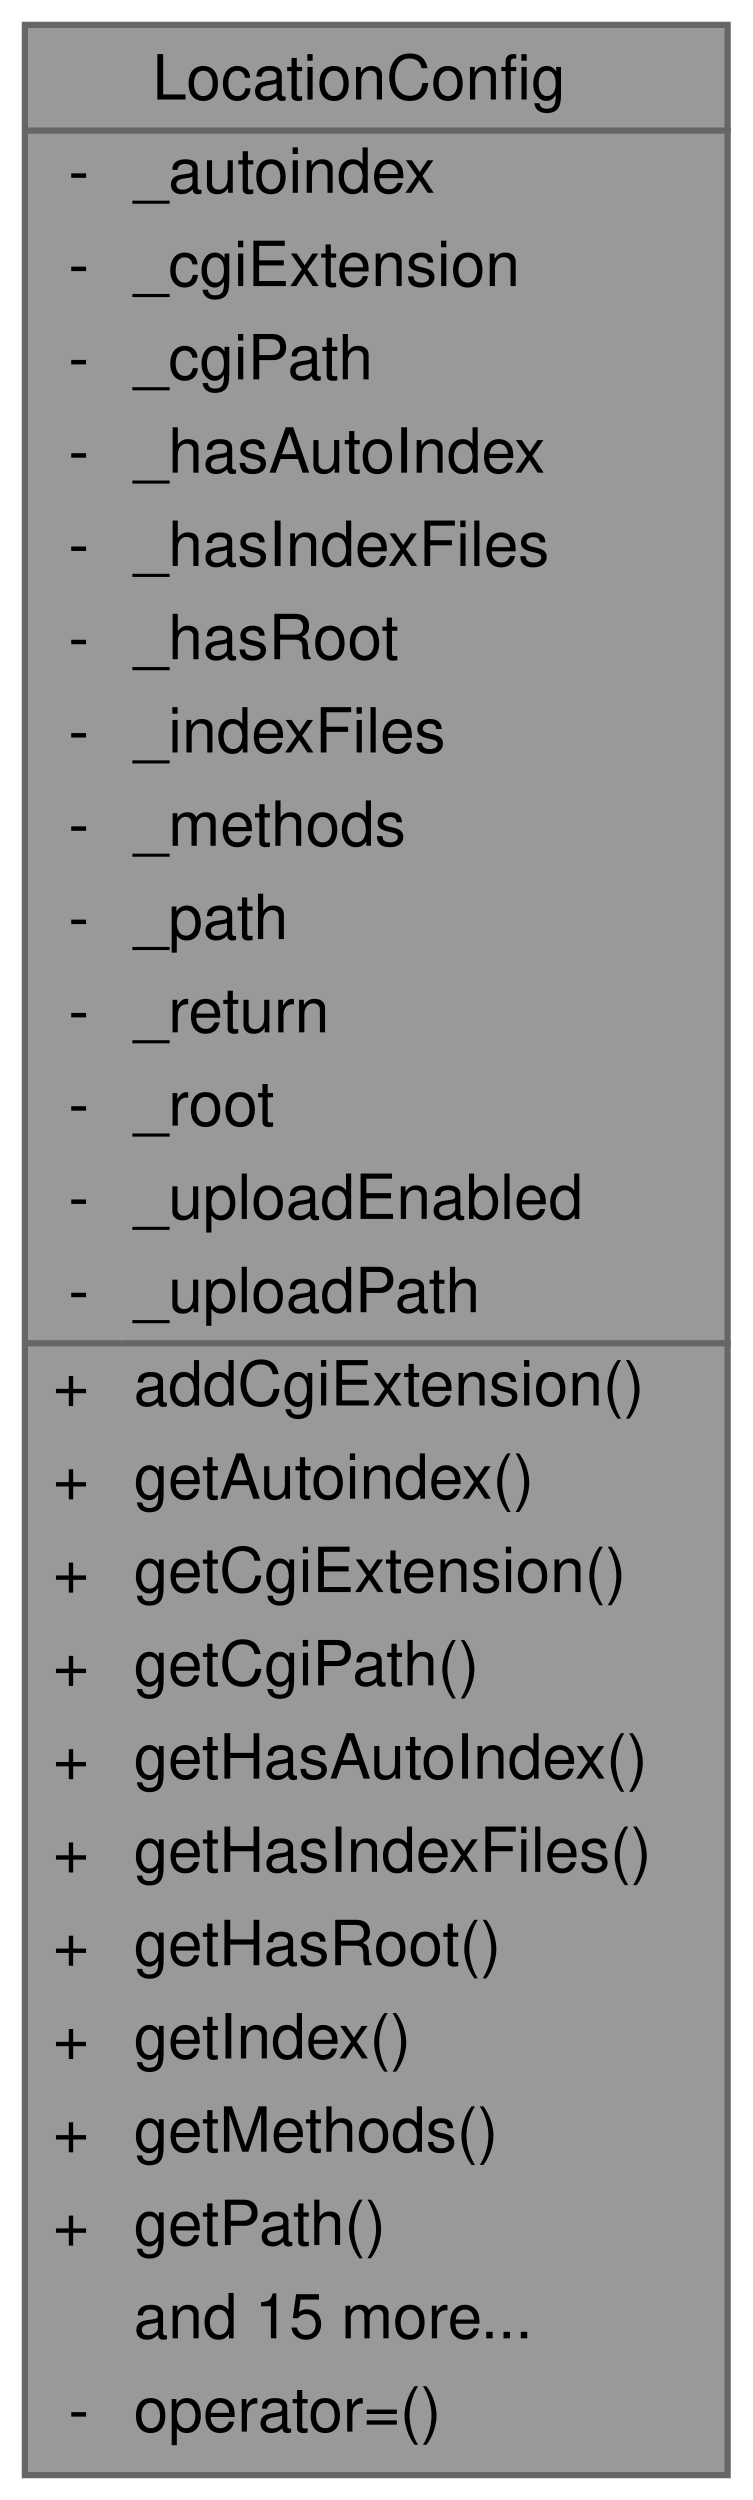
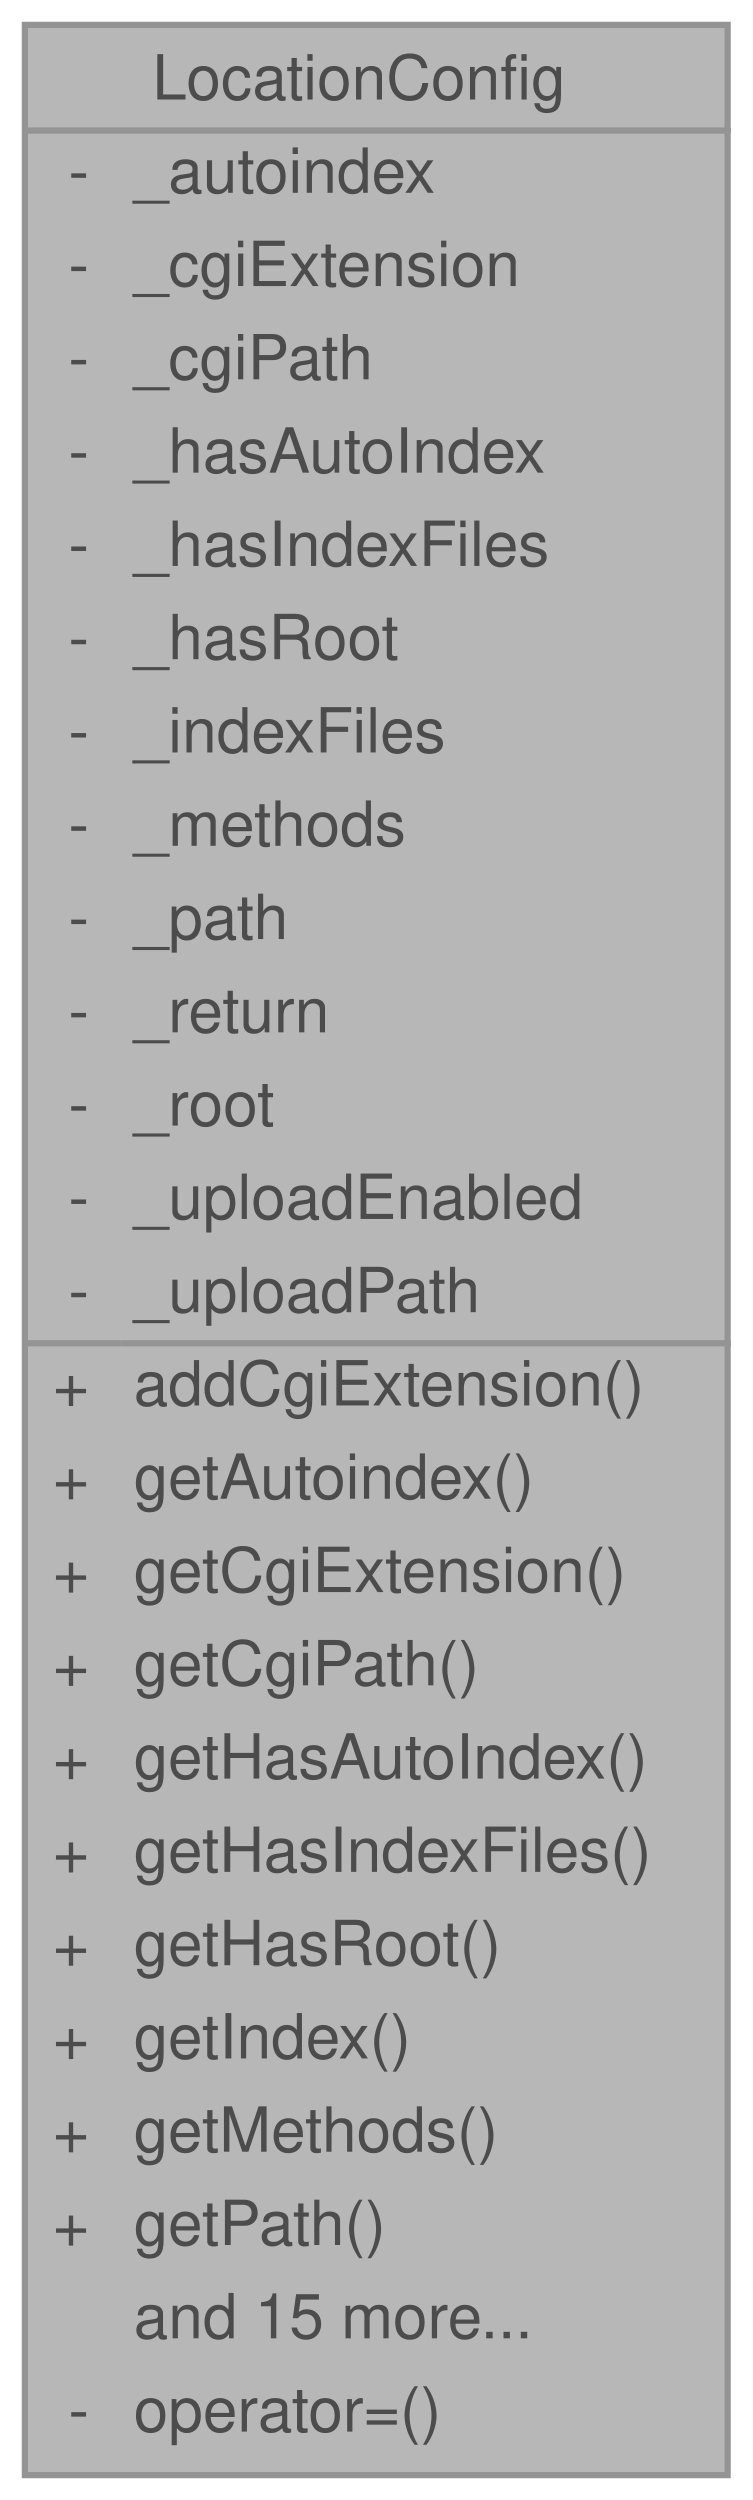
<svg xmlns="http://www.w3.org/2000/svg" xmlns:xlink="http://www.w3.org/1999/xlink" width="121pt" height="402pt" viewBox="0.00 0.00 121.00 402.00">
-   <g id="graph0" class="graph" transform="scale(1 1) rotate(0) translate(4 398)">
-     <g id="Node000001" class="node">
-       <g id="a_Node000001">
-         <a xlink:title=" ">
-           <polygon fill="#999999" stroke="transparent" points="113,-394 0,-394 0,0 113,0 113,-394" />
-           <text text-anchor="start" x="20.5" y="-382" font-family="Helvetica,sans-Serif" font-size="10.00">LocationConfig</text>
-           <text text-anchor="start" x="7" y="-367" font-family="Helvetica,sans-Serif" font-size="10.00">-</text>
-           <text text-anchor="start" x="17.5" y="-367" font-family="Helvetica,sans-Serif" font-size="10.00">_autoindex</text>
-           <text text-anchor="start" x="7" y="-352" font-family="Helvetica,sans-Serif" font-size="10.00">-</text>
-           <text text-anchor="start" x="17.5" y="-352" font-family="Helvetica,sans-Serif" font-size="10.00">_cgiExtension</text>
-           <text text-anchor="start" x="7" y="-337" font-family="Helvetica,sans-Serif" font-size="10.00">-</text>
-           <text text-anchor="start" x="17.5" y="-337" font-family="Helvetica,sans-Serif" font-size="10.00">_cgiPath</text>
-           <text text-anchor="start" x="7" y="-322" font-family="Helvetica,sans-Serif" font-size="10.00">-</text>
-           <text text-anchor="start" x="17.5" y="-322" font-family="Helvetica,sans-Serif" font-size="10.00">_hasAutoIndex</text>
-           <text text-anchor="start" x="7" y="-307" font-family="Helvetica,sans-Serif" font-size="10.00">-</text>
-           <text text-anchor="start" x="17.5" y="-307" font-family="Helvetica,sans-Serif" font-size="10.00">_hasIndexFiles</text>
-           <text text-anchor="start" x="7" y="-292" font-family="Helvetica,sans-Serif" font-size="10.00">-</text>
-           <text text-anchor="start" x="17.5" y="-292" font-family="Helvetica,sans-Serif" font-size="10.00">_hasRoot</text>
-           <text text-anchor="start" x="7" y="-277" font-family="Helvetica,sans-Serif" font-size="10.00">-</text>
-           <text text-anchor="start" x="17.5" y="-277" font-family="Helvetica,sans-Serif" font-size="10.00">_indexFiles</text>
-           <text text-anchor="start" x="7" y="-262" font-family="Helvetica,sans-Serif" font-size="10.00">-</text>
-           <text text-anchor="start" x="17.5" y="-262" font-family="Helvetica,sans-Serif" font-size="10.00">_methods</text>
-           <text text-anchor="start" x="7" y="-247" font-family="Helvetica,sans-Serif" font-size="10.00">-</text>
-           <text text-anchor="start" x="17.5" y="-247" font-family="Helvetica,sans-Serif" font-size="10.00">_path</text>
-           <text text-anchor="start" x="7" y="-232" font-family="Helvetica,sans-Serif" font-size="10.00">-</text>
-           <text text-anchor="start" x="17.5" y="-232" font-family="Helvetica,sans-Serif" font-size="10.00">_return</text>
-           <text text-anchor="start" x="7" y="-217" font-family="Helvetica,sans-Serif" font-size="10.00">-</text>
-           <text text-anchor="start" x="17.5" y="-217" font-family="Helvetica,sans-Serif" font-size="10.00">_root</text>
-           <text text-anchor="start" x="7" y="-202" font-family="Helvetica,sans-Serif" font-size="10.00">-</text>
-           <text text-anchor="start" x="17.5" y="-202" font-family="Helvetica,sans-Serif" font-size="10.00">_uploadEnabled</text>
-           <text text-anchor="start" x="7" y="-187" font-family="Helvetica,sans-Serif" font-size="10.00">-</text>
-           <text text-anchor="start" x="17.5" y="-187" font-family="Helvetica,sans-Serif" font-size="10.00">_uploadPath</text>
-           <text text-anchor="start" x="4.5" y="-172" font-family="Helvetica,sans-Serif" font-size="10.00">+</text>
-           <text text-anchor="start" x="17.5" y="-172" font-family="Helvetica,sans-Serif" font-size="10.00">addCgiExtension()</text>
-           <text text-anchor="start" x="4.5" y="-157" font-family="Helvetica,sans-Serif" font-size="10.00">+</text>
-           <text text-anchor="start" x="17.5" y="-157" font-family="Helvetica,sans-Serif" font-size="10.00">getAutoindex()</text>
-           <text text-anchor="start" x="4.5" y="-142" font-family="Helvetica,sans-Serif" font-size="10.00">+</text>
-           <text text-anchor="start" x="17.5" y="-142" font-family="Helvetica,sans-Serif" font-size="10.00">getCgiExtension()</text>
-           <text text-anchor="start" x="4.5" y="-127" font-family="Helvetica,sans-Serif" font-size="10.00">+</text>
-           <text text-anchor="start" x="17.5" y="-127" font-family="Helvetica,sans-Serif" font-size="10.00">getCgiPath()</text>
-           <text text-anchor="start" x="4.5" y="-112" font-family="Helvetica,sans-Serif" font-size="10.00">+</text>
-           <text text-anchor="start" x="17.5" y="-112" font-family="Helvetica,sans-Serif" font-size="10.00">getHasAutoIndex()</text>
-           <text text-anchor="start" x="4.5" y="-97" font-family="Helvetica,sans-Serif" font-size="10.00">+</text>
-           <text text-anchor="start" x="17.5" y="-97" font-family="Helvetica,sans-Serif" font-size="10.00">getHasIndexFiles()</text>
-           <text text-anchor="start" x="4.5" y="-82" font-family="Helvetica,sans-Serif" font-size="10.00">+</text>
-           <text text-anchor="start" x="17.5" y="-82" font-family="Helvetica,sans-Serif" font-size="10.00">getHasRoot()</text>
-           <text text-anchor="start" x="4.5" y="-67" font-family="Helvetica,sans-Serif" font-size="10.00">+</text>
-           <text text-anchor="start" x="17.5" y="-67" font-family="Helvetica,sans-Serif" font-size="10.00">getIndex()</text>
-           <text text-anchor="start" x="4.5" y="-52" font-family="Helvetica,sans-Serif" font-size="10.00">+</text>
-           <text text-anchor="start" x="17.5" y="-52" font-family="Helvetica,sans-Serif" font-size="10.00">getMethods()</text>
-           <text text-anchor="start" x="4.5" y="-37" font-family="Helvetica,sans-Serif" font-size="10.00">+</text>
-           <text text-anchor="start" x="17.5" y="-37" font-family="Helvetica,sans-Serif" font-size="10.00">getPath()</text>
-           <text text-anchor="start" x="17.5" y="-22" font-family="Helvetica,sans-Serif" font-size="10.00">and 15 more...</text>
-           <text text-anchor="start" x="7" y="-7" font-family="Helvetica,sans-Serif" font-size="10.00">-</text>
-           <text text-anchor="start" x="17.5" y="-7" font-family="Helvetica,sans-Serif" font-size="10.00">operator=()</text>
-           <polygon fill="#666666" stroke="#666666" points="0.5,-377 0.5,-377 113.5,-377 113.5,-377 0.5,-377" />
-           <polygon fill="#666666" stroke="#666666" points="0.5,-182 0.5,-182 15.5,-182 15.5,-182 0.5,-182" />
-           <polygon fill="#666666" stroke="#666666" points="15.5,-182 15.5,-182 113.5,-182 113.5,-182 15.5,-182" />
-           <polygon fill="none" stroke="#666666" points="0,0 0,-394 113,-394 113,0 0,0" />
-         </a>
+   <svg id="main" version="1.1" xml:space="preserve">
+     <style type="text/css">
+ .node, .edge {opacity: 0.7;}
+ .node.selected, .edge.selected {opacity: 1;}
+ .edge:hover path { stroke: red; }
+ .edge:hover polygon { stroke: red; fill: red; }
+ </style>
+     <svg id="graph" class="graph">
+       <g id="graph0" class="graph" transform="scale(1 1) rotate(0) translate(4 398)">
+         <g id="Node000001" class="node">
+           <g id="a_Node000001">
+             <a xlink:title=" ">
+               <polygon fill="#999999" stroke="transparent" points="113,-394 0,-394 0,0 113,0 113,-394" />
+               <text text-anchor="start" x="20.5" y="-382" font-family="Helvetica,sans-Serif" font-size="10.00">LocationConfig</text>
+               <text text-anchor="start" x="7" y="-367" font-family="Helvetica,sans-Serif" font-size="10.00">-</text>
+               <text text-anchor="start" x="17.5" y="-367" font-family="Helvetica,sans-Serif" font-size="10.00">_autoindex</text>
+               <text text-anchor="start" x="7" y="-352" font-family="Helvetica,sans-Serif" font-size="10.00">-</text>
+               <text text-anchor="start" x="17.5" y="-352" font-family="Helvetica,sans-Serif" font-size="10.00">_cgiExtension</text>
+               <text text-anchor="start" x="7" y="-337" font-family="Helvetica,sans-Serif" font-size="10.00">-</text>
+               <text text-anchor="start" x="17.5" y="-337" font-family="Helvetica,sans-Serif" font-size="10.00">_cgiPath</text>
+               <text text-anchor="start" x="7" y="-322" font-family="Helvetica,sans-Serif" font-size="10.00">-</text>
+               <text text-anchor="start" x="17.5" y="-322" font-family="Helvetica,sans-Serif" font-size="10.00">_hasAutoIndex</text>
+               <text text-anchor="start" x="7" y="-307" font-family="Helvetica,sans-Serif" font-size="10.00">-</text>
+               <text text-anchor="start" x="17.5" y="-307" font-family="Helvetica,sans-Serif" font-size="10.00">_hasIndexFiles</text>
+               <text text-anchor="start" x="7" y="-292" font-family="Helvetica,sans-Serif" font-size="10.00">-</text>
+               <text text-anchor="start" x="17.5" y="-292" font-family="Helvetica,sans-Serif" font-size="10.00">_hasRoot</text>
+               <text text-anchor="start" x="7" y="-277" font-family="Helvetica,sans-Serif" font-size="10.00">-</text>
+               <text text-anchor="start" x="17.5" y="-277" font-family="Helvetica,sans-Serif" font-size="10.00">_indexFiles</text>
+               <text text-anchor="start" x="7" y="-262" font-family="Helvetica,sans-Serif" font-size="10.00">-</text>
+               <text text-anchor="start" x="17.5" y="-262" font-family="Helvetica,sans-Serif" font-size="10.00">_methods</text>
+               <text text-anchor="start" x="7" y="-247" font-family="Helvetica,sans-Serif" font-size="10.00">-</text>
+               <text text-anchor="start" x="17.5" y="-247" font-family="Helvetica,sans-Serif" font-size="10.00">_path</text>
+               <text text-anchor="start" x="7" y="-232" font-family="Helvetica,sans-Serif" font-size="10.00">-</text>
+               <text text-anchor="start" x="17.5" y="-232" font-family="Helvetica,sans-Serif" font-size="10.00">_return</text>
+               <text text-anchor="start" x="7" y="-217" font-family="Helvetica,sans-Serif" font-size="10.00">-</text>
+               <text text-anchor="start" x="17.5" y="-217" font-family="Helvetica,sans-Serif" font-size="10.00">_root</text>
+               <text text-anchor="start" x="7" y="-202" font-family="Helvetica,sans-Serif" font-size="10.00">-</text>
+               <text text-anchor="start" x="17.5" y="-202" font-family="Helvetica,sans-Serif" font-size="10.00">_uploadEnabled</text>
+               <text text-anchor="start" x="7" y="-187" font-family="Helvetica,sans-Serif" font-size="10.00">-</text>
+               <text text-anchor="start" x="17.5" y="-187" font-family="Helvetica,sans-Serif" font-size="10.00">_uploadPath</text>
+               <text text-anchor="start" x="4.5" y="-172" font-family="Helvetica,sans-Serif" font-size="10.00">+</text>
+               <text text-anchor="start" x="17.5" y="-172" font-family="Helvetica,sans-Serif" font-size="10.00">addCgiExtension()</text>
+               <text text-anchor="start" x="4.5" y="-157" font-family="Helvetica,sans-Serif" font-size="10.00">+</text>
+               <text text-anchor="start" x="17.5" y="-157" font-family="Helvetica,sans-Serif" font-size="10.00">getAutoindex()</text>
+               <text text-anchor="start" x="4.5" y="-142" font-family="Helvetica,sans-Serif" font-size="10.00">+</text>
+               <text text-anchor="start" x="17.5" y="-142" font-family="Helvetica,sans-Serif" font-size="10.00">getCgiExtension()</text>
+               <text text-anchor="start" x="4.5" y="-127" font-family="Helvetica,sans-Serif" font-size="10.00">+</text>
+               <text text-anchor="start" x="17.5" y="-127" font-family="Helvetica,sans-Serif" font-size="10.00">getCgiPath()</text>
+               <text text-anchor="start" x="4.5" y="-112" font-family="Helvetica,sans-Serif" font-size="10.00">+</text>
+               <text text-anchor="start" x="17.5" y="-112" font-family="Helvetica,sans-Serif" font-size="10.00">getHasAutoIndex()</text>
+               <text text-anchor="start" x="4.5" y="-97" font-family="Helvetica,sans-Serif" font-size="10.00">+</text>
+               <text text-anchor="start" x="17.5" y="-97" font-family="Helvetica,sans-Serif" font-size="10.00">getHasIndexFiles()</text>
+               <text text-anchor="start" x="4.5" y="-82" font-family="Helvetica,sans-Serif" font-size="10.00">+</text>
+               <text text-anchor="start" x="17.5" y="-82" font-family="Helvetica,sans-Serif" font-size="10.00">getHasRoot()</text>
+               <text text-anchor="start" x="4.5" y="-67" font-family="Helvetica,sans-Serif" font-size="10.00">+</text>
+               <text text-anchor="start" x="17.5" y="-67" font-family="Helvetica,sans-Serif" font-size="10.00">getIndex()</text>
+               <text text-anchor="start" x="4.5" y="-52" font-family="Helvetica,sans-Serif" font-size="10.00">+</text>
+               <text text-anchor="start" x="17.5" y="-52" font-family="Helvetica,sans-Serif" font-size="10.00">getMethods()</text>
+               <text text-anchor="start" x="4.5" y="-37" font-family="Helvetica,sans-Serif" font-size="10.00">+</text>
+               <text text-anchor="start" x="17.5" y="-37" font-family="Helvetica,sans-Serif" font-size="10.00">getPath()</text>
+               <text text-anchor="start" x="17.5" y="-22" font-family="Helvetica,sans-Serif" font-size="10.00">and 15 more...</text>
+               <text text-anchor="start" x="7" y="-7" font-family="Helvetica,sans-Serif" font-size="10.00">-</text>
+               <text text-anchor="start" x="17.5" y="-7" font-family="Helvetica,sans-Serif" font-size="10.00">operator=()</text>
+               <polygon fill="#666666" stroke="#666666" points="0.5,-377 0.5,-377 113.5,-377 113.5,-377 0.5,-377" />
+               <polygon fill="#666666" stroke="#666666" points="0.5,-182 0.5,-182 15.5,-182 15.5,-182 0.5,-182" />
+               <polygon fill="#666666" stroke="#666666" points="15.5,-182 15.5,-182 113.5,-182 113.5,-182 15.5,-182" />
+               <polygon fill="none" stroke="#666666" points="0,0 0,-394 113,-394 113,0 0,0" />
+             </a>
+           </g>
+         </g>
      </g>
-     </g>
-   </g>
+     </svg>
+   </svg>
+   <style type="text/css">
+ 
+ [data-mouse-over-selected='false'] { opacity: 0.7; }
+ [data-mouse-over-selected='true']  { opacity: 1.0; }
+ 
+ </style>
</svg>
